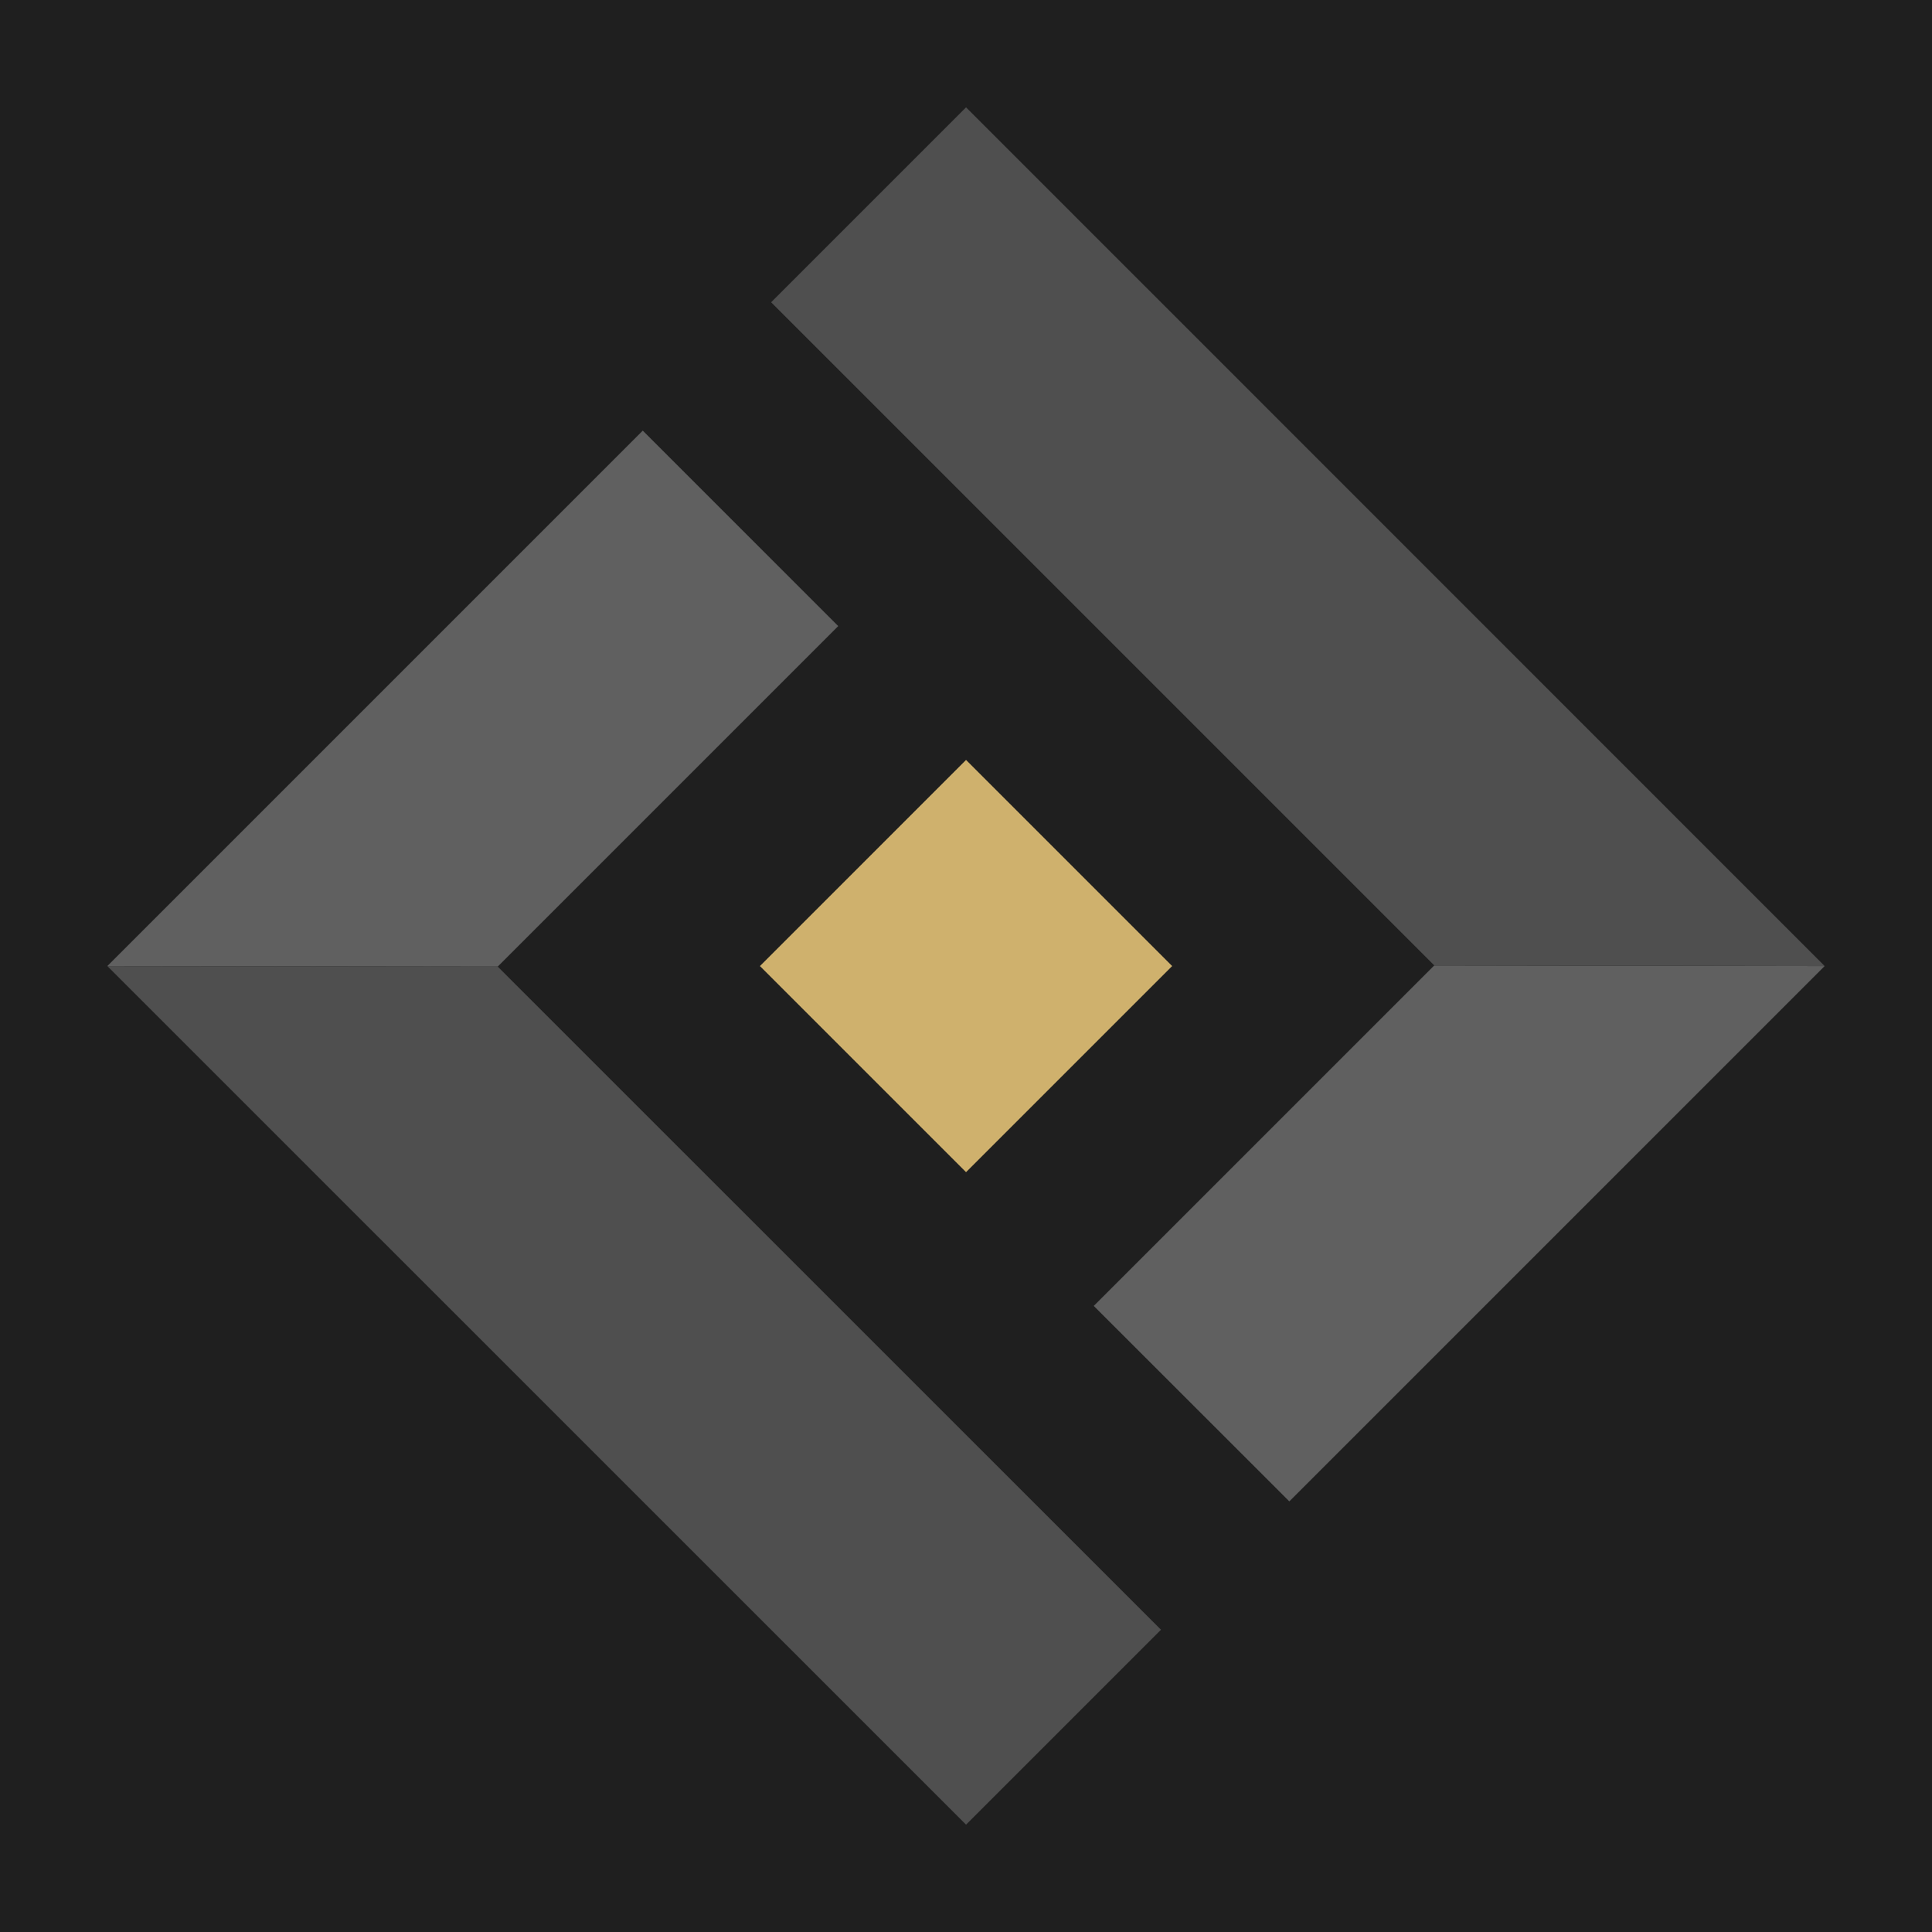
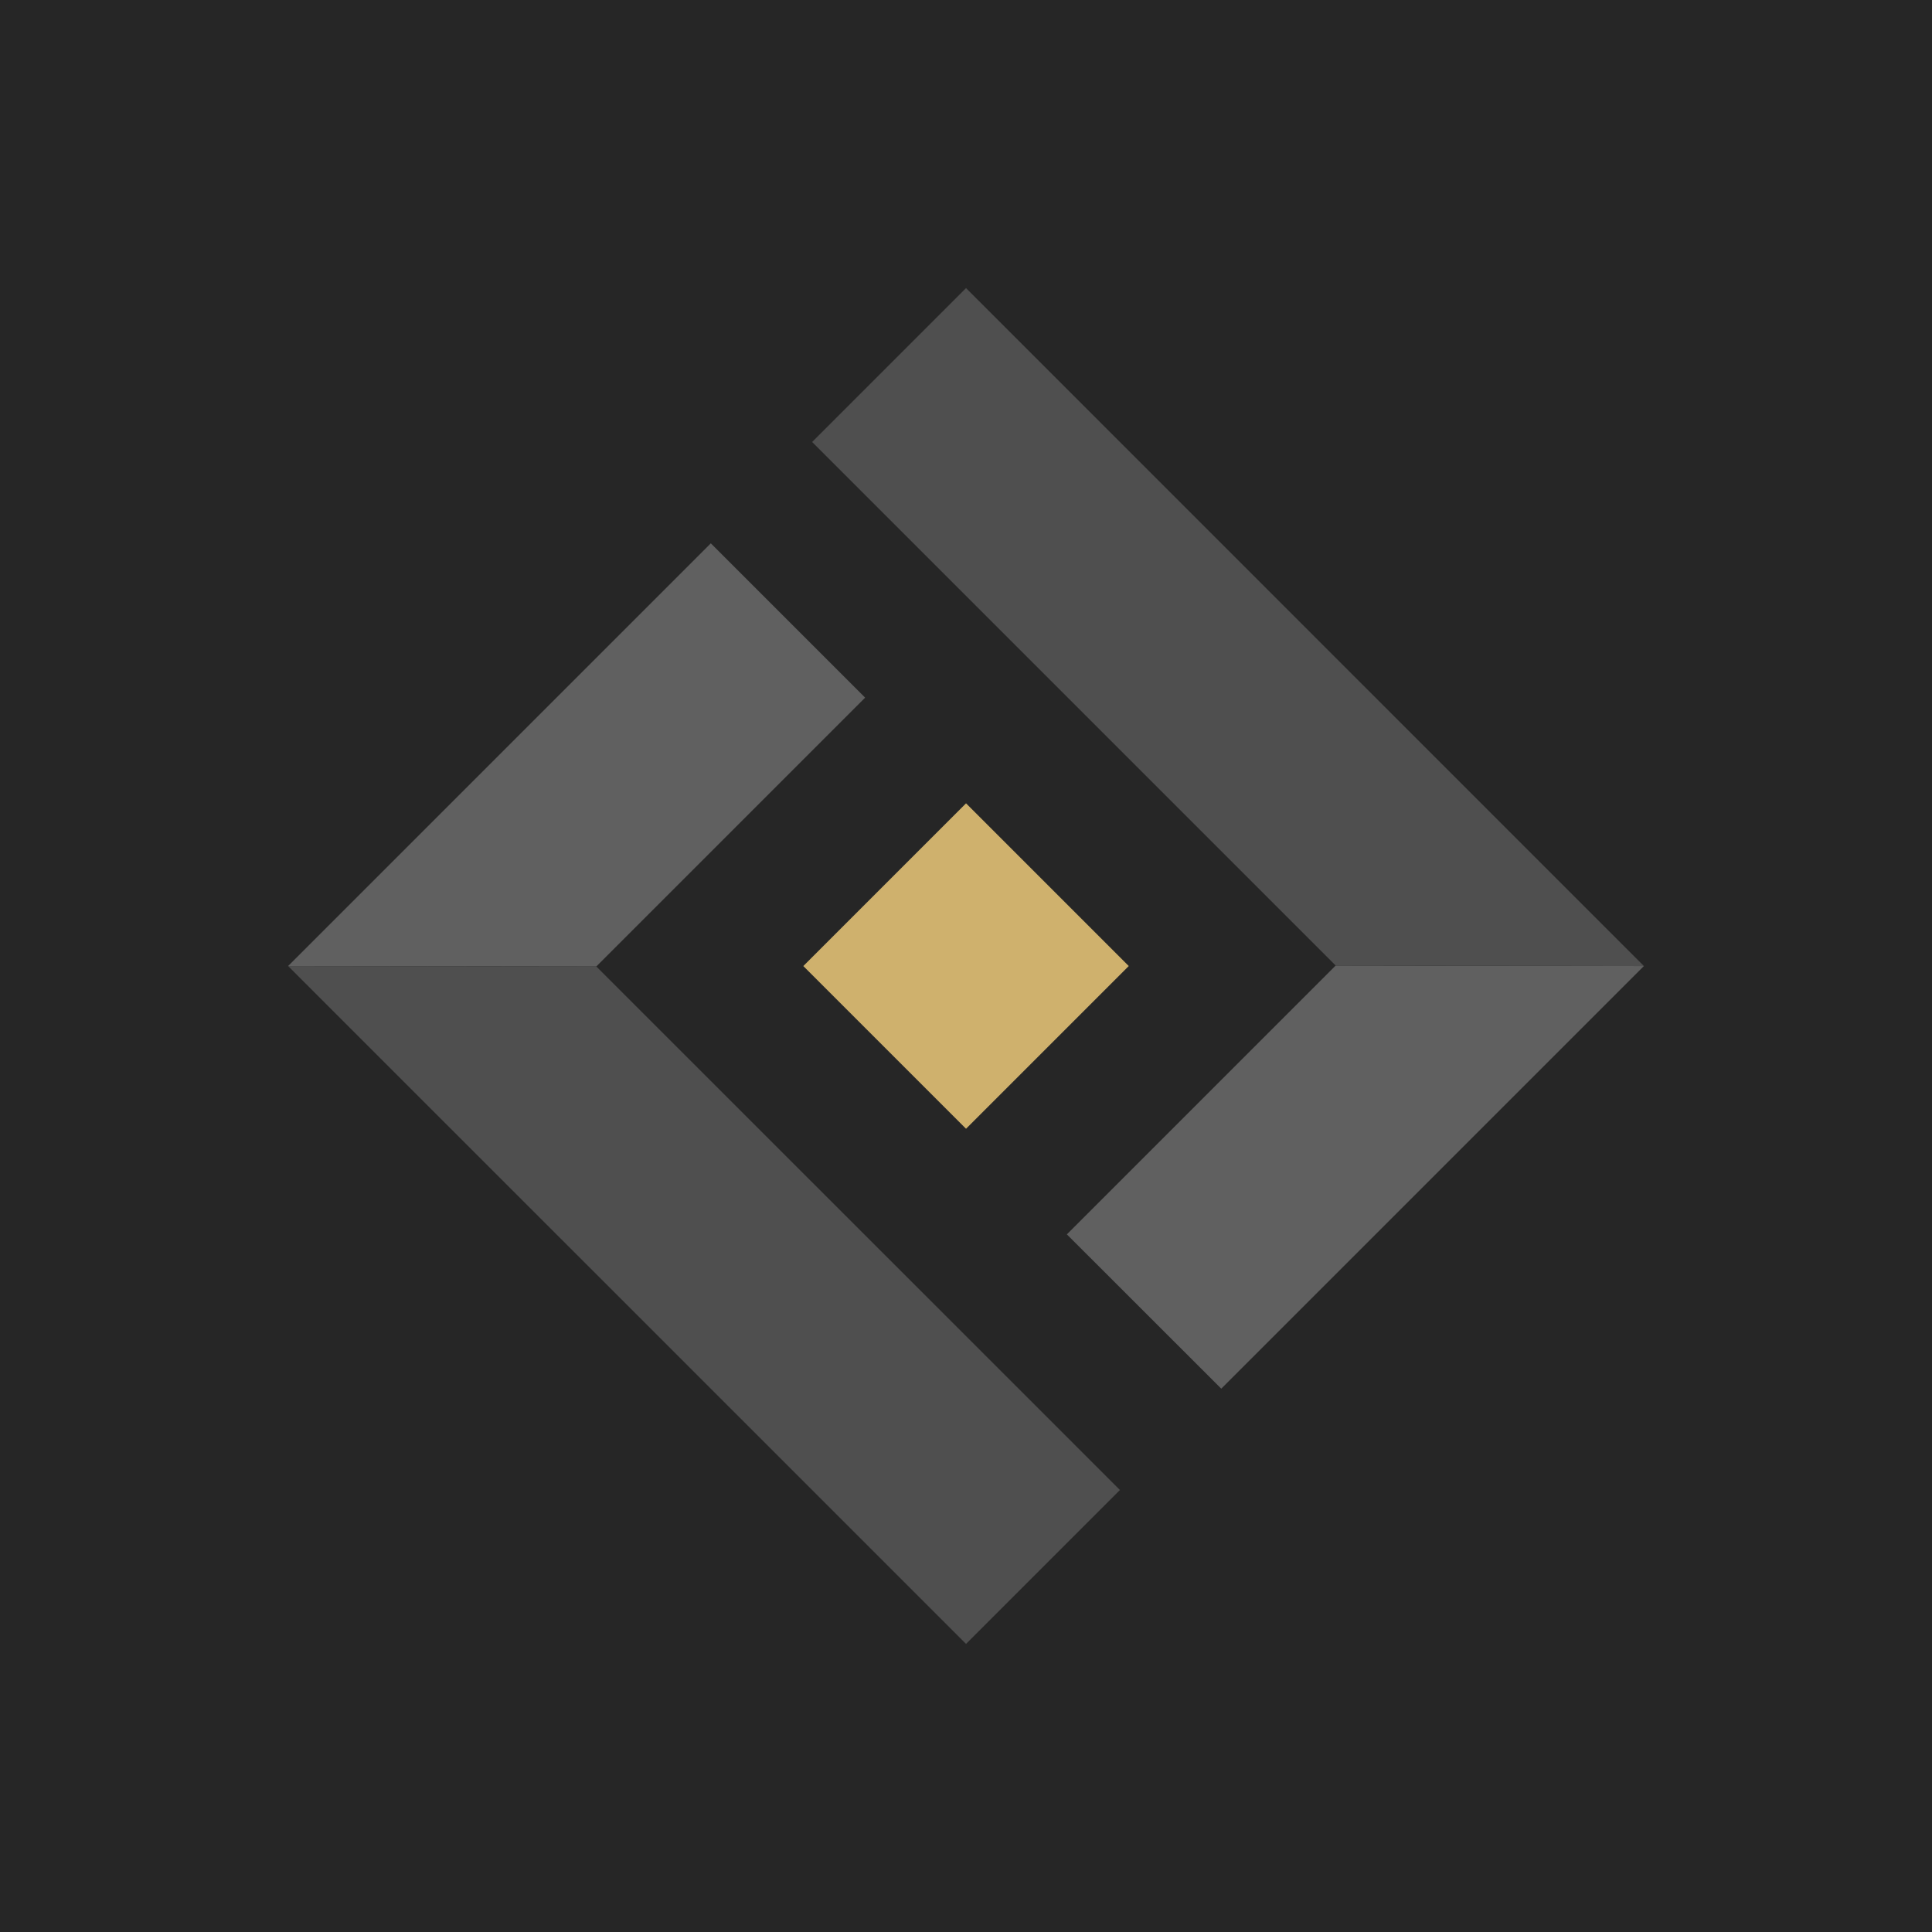
- <svg xmlns="http://www.w3.org/2000/svg" width="180" height="180" viewBox="0 0 180 180">
-   <rect width="180" height="180" fill="#1f1f1f" />
-   <g transform="translate(10,10)">
+ <svg xmlns="http://www.w3.org/2000/svg" width="228" height="228" viewBox="0 0 228 228">
+   <rect width="228" height="228" fill="#262626" />
+   <g transform="translate(34,34)">
    <g clip-path="url(#clip0_1547_1900)">
      <path d="M91.902 111.67L110.123 129.88L159.998 80.005L123.627 79.945L91.902 111.67Z" fill="#606060" />
      <path d="M61.844 18.161L80.005 0L160 80.005L123.628 79.945L61.844 18.161Z" fill="#4F4F4F" />
      <path d="M68.096 48.33L49.885 30.12L0 80.005L36.371 80.055L68.096 48.33Z" fill="#606060" />
      <path d="M98.166 141.839L80.005 160L0 80.005L36.371 80.054L98.166 141.839Z" fill="#4F4F4F" />
      <path d="M80.004 99.208L99.207 80.005L80.004 60.802L60.801 80.005L80.004 99.208Z" fill="#CFB16D" />
    </g>
    <defs>
      <clipPath id="clip0_1547_1900">
        <rect width="160" height="160" fill="white" />
      </clipPath>
    </defs>
  </g>
</svg>
